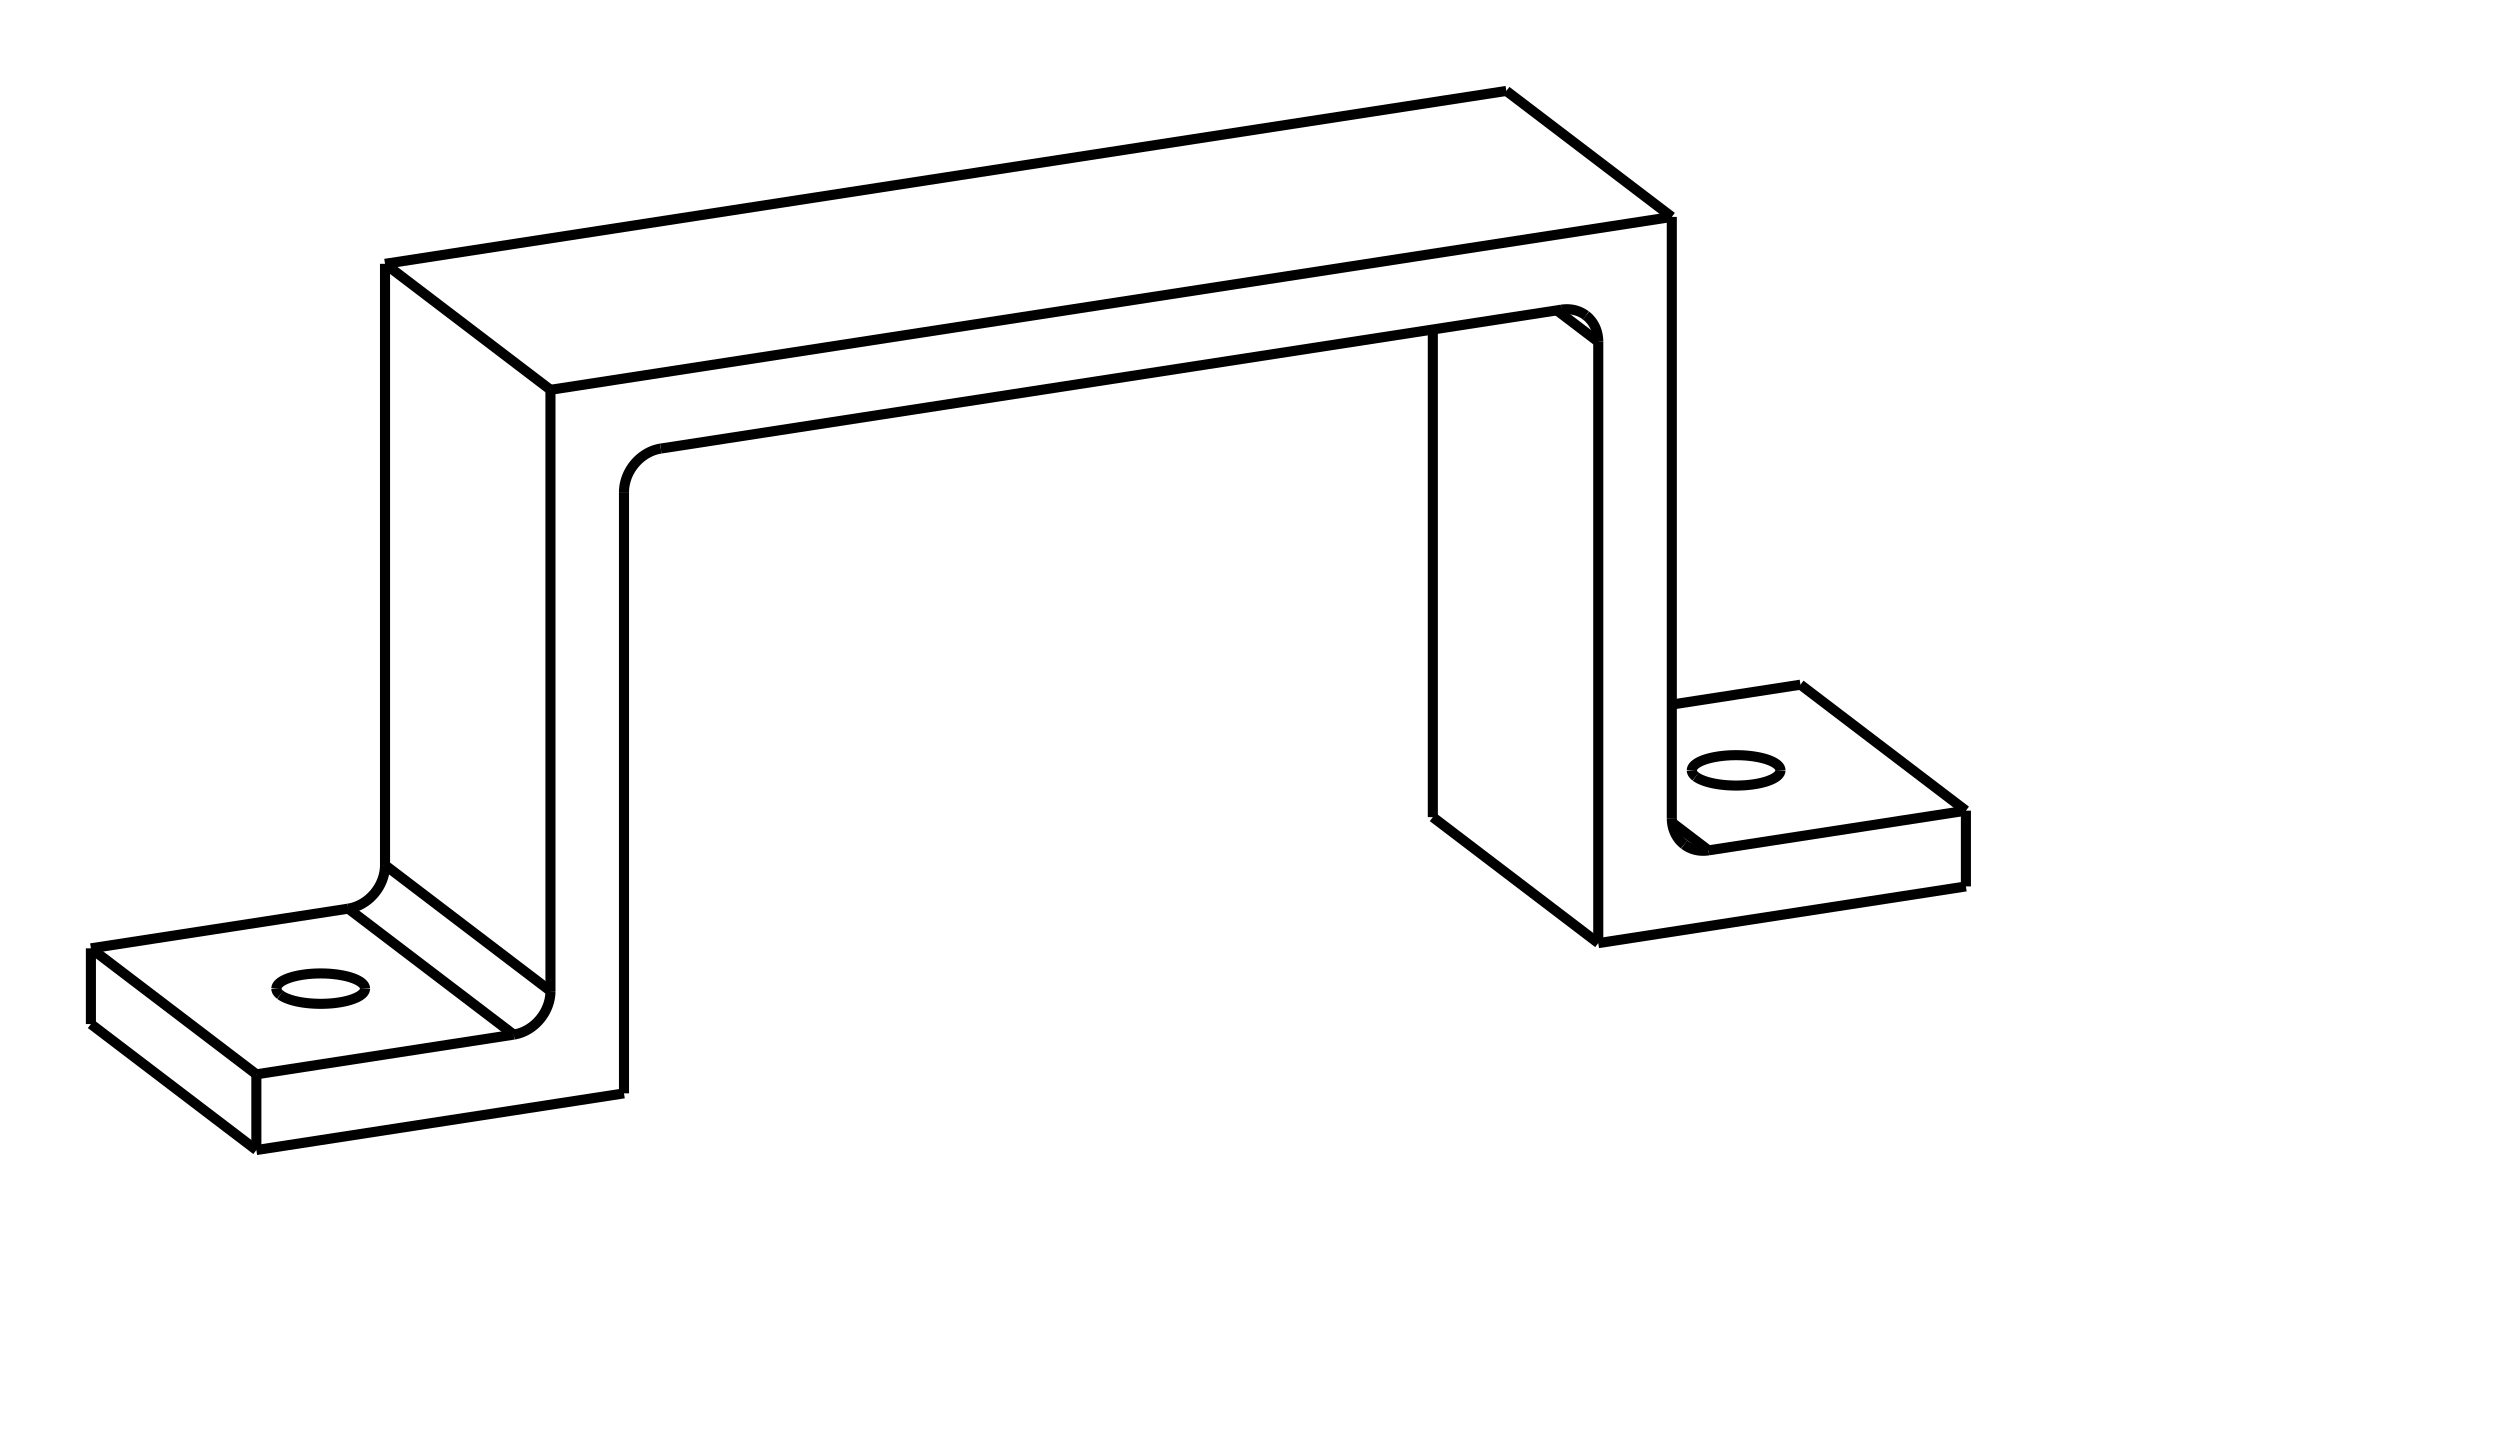
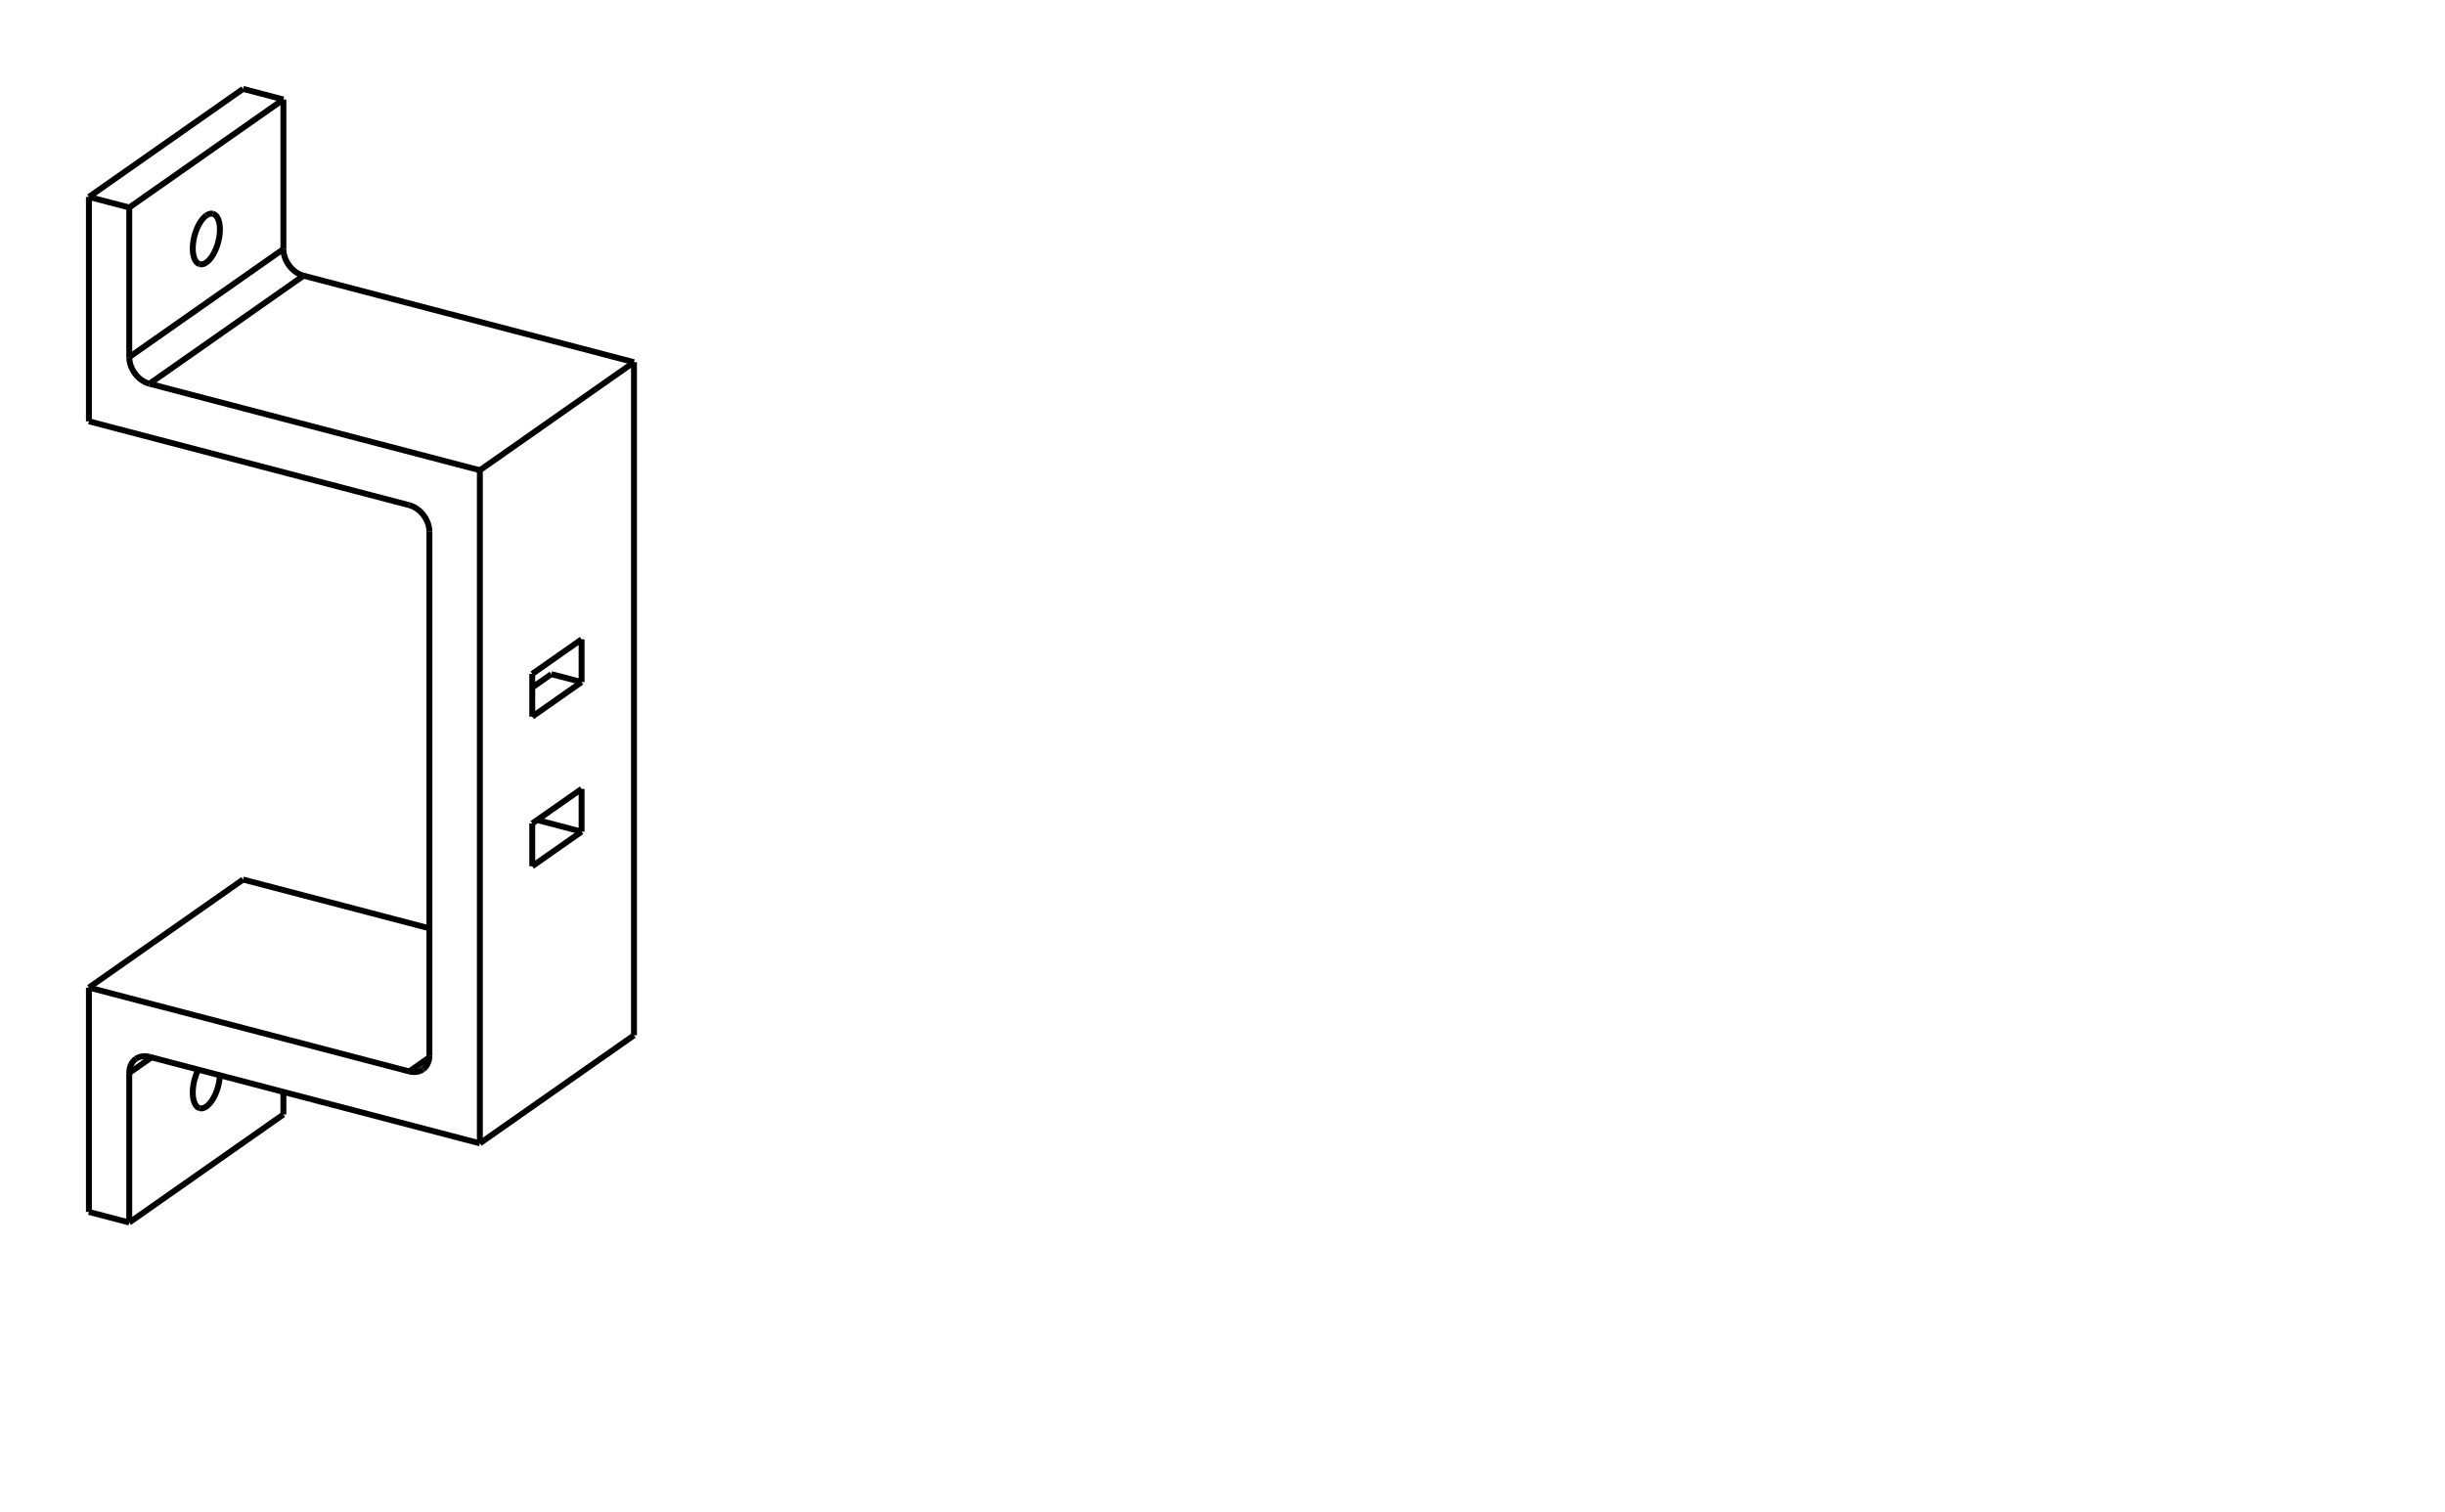
- <svg xmlns="http://www.w3.org/2000/svg" width="1100.0" height="640.0">
-   <g transform="scale(8.869442, -8.869442)   translate(55.12151,-15.04891)" stroke-width="0.5" fill="none">
+ <svg xmlns="http://www.w3.org/2000/svg" width="1100.0" height="680.0">
+   <g transform="scale(5.319471, -5.319471)   translate(40.58422,-68.23412)" stroke-width="0.5" fill="none">
    <g stroke="rgb(160,160,160)" fill="none" stroke-dasharray="0.5,0.5">

       </g>
    <g stroke="rgb(0,0,0)" fill="none">
-       <path d="M34.197,-18.917 L27.814,-19.902 " />
-       <path d="M34.197,-18.917 L42.404,-25.167 " />
-       <path d="M42.404,-25.167 L29.637,-27.136 " />
-       <path d="M28.999,-23.477 L28.954,-23.44 L28.915,-23.403 L28.882,-23.364 L28.854,-23.326 L28.833,-23.286 L28.818,-23.247 L28.808,-23.207 L28.805,-23.167 " />
-       <path d="M28.805,-23.167 L28.808,-23.13 L28.816,-23.094 L28.829,-23.057 L28.848,-23.02 L28.871,-22.984 L28.9,-22.949 L28.934,-22.913 L28.973,-22.879 L29.017,-22.845 L29.065,-22.812 L29.118,-22.78 L29.176,-22.749 L29.238,-22.718 L29.305,-22.689 L29.375,-22.661 L29.45,-22.634 L29.528,-22.609 L29.61,-22.585 L29.695,-22.562 L29.783,-22.541 L29.874,-22.521 L29.968,-22.503 L30.163,-22.471 L30.367,-22.446 L30.576,-22.428 L30.79,-22.417 L31.005,-22.414 L31.221,-22.417 L31.435,-22.428 L31.644,-22.446 L31.847,-22.471 L32.042,-22.503 L32.136,-22.521 L32.228,-22.541 L32.316,-22.562 L32.401,-22.585 L32.483,-22.609 L32.561,-22.634 L32.635,-22.661 L32.706,-22.689 L32.772,-22.718 L32.835,-22.749 L32.892,-22.78 L32.946,-22.812 L32.994,-22.845 L33.038,-22.879 L33.077,-22.913 L33.111,-22.949 L33.139,-22.984 L33.163,-23.02 L33.182,-23.057 L33.195,-23.094 L33.203,-23.13 L33.205,-23.167 " />
-       <path d="M33.205,-23.167 L33.203,-23.199 L33.197,-23.231 L33.187,-23.263 L33.174,-23.295 L33.156,-23.326 L33.134,-23.358 L33.109,-23.388 L33.08,-23.419 L33.046,-23.449 L33.01,-23.478 L32.969,-23.507 L32.926,-23.535 L32.878,-23.563 L32.828,-23.59 L32.774,-23.616 L32.716,-23.641 L32.593,-23.689 L32.458,-23.734 L32.312,-23.774 L32.158,-23.81 L31.994,-23.841 L31.824,-23.867 L31.648,-23.888 L31.467,-23.905 L31.283,-23.915 L31.097,-23.921 L30.91,-23.921 L30.724,-23.915 L30.539,-23.904 L30.359,-23.888 L30.183,-23.867 L30.012,-23.84 L29.849,-23.809 L29.695,-23.773 L29.549,-23.733 L29.415,-23.688 L29.292,-23.64 L29.235,-23.615 L29.181,-23.589 L29.13,-23.562 L29.083,-23.534 L29.039,-23.506 L28.999,-23.477 " />
-       <path d="M19.606,10.539 L-36.021,1.961 " />
-       <path d="M15.959,-1.297 L15.959,-25.488 " />
-       <path d="M-36.021,1.961 L-36.021,-27.867 " />
-       <path d="M-36.021,-27.867 L-36.023,-27.959 L-36.03,-28.052 L-36.041,-28.145 L-36.056,-28.239 L-36.076,-28.332 L-36.099,-28.424 L-36.128,-28.516 L-36.16,-28.607 L-36.196,-28.697 L-36.236,-28.786 L-36.28,-28.873 L-36.328,-28.958 L-36.38,-29.041 L-36.435,-29.122 L-36.493,-29.201 L-36.555,-29.278 L-36.62,-29.351 L-36.688,-29.422 L-36.758,-29.49 L-36.831,-29.554 L-36.907,-29.615 L-36.985,-29.672 L-37.065,-29.726 L-37.147,-29.776 L-37.23,-29.822 L-37.315,-29.864 L-37.402,-29.902 L-37.489,-29.936 L-37.577,-29.965 L-37.666,-29.99 L-37.755,-30.011 L-37.845,-30.027 " />
-       <path d="M-37.845,-30.027 L-50.612,-31.996 " />
-       <path d="M-50.612,-31.996 L-50.612,-35.753 " />
-       <path d="M29.637,-27.136 L29.555,-27.147 L29.472,-27.154 L29.39,-27.157 L29.308,-27.156 L29.227,-27.151 L29.147,-27.143 L29.067,-27.13 L28.989,-27.113 L28.913,-27.093 L28.837,-27.069 L28.764,-27.041 L28.692,-27.01 L28.622,-26.975 L28.554,-26.936 L28.489,-26.894 L28.426,-26.848 " />
-       <path d="M28.426,-26.848 L28.356,-26.791 L28.289,-26.73 L28.226,-26.665 L28.167,-26.596 L28.112,-26.523 L28.062,-26.446 L28.015,-26.366 L27.974,-26.284 L27.937,-26.198 L27.904,-26.109 L27.877,-26.019 L27.854,-25.926 L27.836,-25.831 L27.824,-25.735 L27.816,-25.637 L27.814,-25.539 " />
-       <path d="M42.404,-28.925 L42.404,-25.167 " />
-       <path d="M27.814,-25.539 L27.814,4.289 " />
-       <path d="M24.166,-31.738 L42.404,-28.925 " />
-       <path d="M27.814,4.289 L-27.814,-4.289 " />
-       <path d="M24.166,-1.91 L24.166,-31.738 " />
-       <path d="M-27.814,-4.289 L-27.814,-34.117 " />
-       <path d="M22.342,-0.312 L22.425,-0.302 L22.508,-0.295 L22.59,-0.292 L22.672,-0.293 L22.753,-0.297 L22.833,-0.306 L22.912,-0.319 L22.99,-0.335 L23.067,-0.355 L23.142,-0.38 L23.216,-0.407 L23.288,-0.439 L23.357,-0.474 L23.425,-0.513 L23.491,-0.555 L23.554,-0.6 " />
-       <path d="M23.554,-0.6 L23.624,-0.657 L23.691,-0.718 L23.753,-0.784 L23.812,-0.853 L23.867,-0.926 L23.918,-1.002 L23.964,-1.082 L24.006,-1.165 L24.043,-1.251 L24.075,-1.339 L24.103,-1.43 L24.125,-1.523 L24.143,-1.618 L24.156,-1.714 L24.163,-1.811 L24.166,-1.91 " />
-       <path d="M-27.814,-34.117 L-27.816,-34.209 L-27.822,-34.302 L-27.833,-34.395 L-27.849,-34.489 L-27.868,-34.582 L-27.892,-34.674 L-27.92,-34.766 L-27.952,-34.857 L-27.989,-34.947 L-28.029,-35.036 L-28.073,-35.123 L-28.121,-35.208 L-28.173,-35.291 L-28.228,-35.372 L-28.286,-35.451 L-28.348,-35.528 L-28.413,-35.601 L-28.48,-35.672 L-28.551,-35.739 L-28.624,-35.804 L-28.7,-35.865 L-28.778,-35.922 L-28.858,-35.976 L-28.939,-36.026 L-29.023,-36.072 L-29.108,-36.114 L-29.194,-36.152 L-29.282,-36.186 L-29.37,-36.215 L-29.459,-36.24 L-29.548,-36.261 L-29.637,-36.277 " />
-       <path d="M-22.342,-7.203 L22.342,-0.312 " />
-       <path d="M-29.637,-36.277 L-42.404,-38.246 " />
-       <path d="M-24.166,-9.363 L-24.164,-9.271 L-24.157,-9.178 L-24.146,-9.085 L-24.131,-8.991 L-24.111,-8.898 L-24.087,-8.806 L-24.059,-8.714 L-24.027,-8.623 L-23.991,-8.533 L-23.951,-8.444 L-23.906,-8.357 L-23.859,-8.272 L-23.807,-8.189 L-23.752,-8.107 L-23.693,-8.029 L-23.632,-7.952 L-23.567,-7.879 L-23.499,-7.808 L-23.429,-7.74 L-23.355,-7.676 L-23.28,-7.615 L-23.202,-7.558 L-23.122,-7.504 L-23.04,-7.454 L-22.957,-7.408 L-22.872,-7.366 L-22.785,-7.328 L-22.698,-7.294 L-22.61,-7.265 L-22.521,-7.24 L-22.432,-7.219 L-22.342,-7.203 " />
-       <path d="M-42.404,-38.246 L-42.404,-42.003 " />
-       <path d="M-24.166,-39.191 L-24.166,-9.363 " />
-       <path d="M-42.404,-42.003 L-24.166,-39.191 " />
-       <path d="M19.606,10.539 L27.814,4.289 " />
-       <path d="M15.959,-25.488 L24.166,-31.738 " />
-       <path d="M-36.021,1.961 L-27.814,-4.289 " />
-       <path d="M-50.612,-31.996 L-42.404,-38.246 " />
-       <path d="M-41.219,-34.305 L-41.264,-34.268 L-41.303,-34.231 L-41.336,-34.192 L-41.364,-34.154 L-41.385,-34.115 L-41.4,-34.075 L-41.41,-34.035 L-41.413,-33.996 " />
-       <path d="M-41.413,-33.996 L-41.41,-33.959 L-41.402,-33.922 L-41.389,-33.885 L-41.37,-33.848 L-41.347,-33.812 L-41.318,-33.777 L-41.284,-33.742 L-41.245,-33.707 L-41.201,-33.673 L-41.153,-33.64 L-41.1,-33.608 L-41.042,-33.577 L-40.98,-33.546 L-40.913,-33.517 L-40.843,-33.489 L-40.768,-33.462 L-40.69,-33.437 L-40.608,-33.413 L-40.523,-33.39 L-40.435,-33.369 L-40.344,-33.349 L-40.25,-33.331 L-40.055,-33.299 L-39.851,-33.274 L-39.642,-33.256 L-39.428,-33.245 L-39.213,-33.242 L-38.997,-33.245 L-38.783,-33.256 L-38.574,-33.274 L-38.371,-33.299 L-38.176,-33.331 L-38.082,-33.349 L-37.99,-33.369 L-37.902,-33.39 L-37.817,-33.413 L-37.735,-33.437 L-37.657,-33.462 L-37.583,-33.489 L-37.512,-33.517 L-37.446,-33.546 L-37.383,-33.577 L-37.326,-33.608 L-37.272,-33.64 L-37.224,-33.673 L-37.18,-33.707 L-37.141,-33.742 L-37.107,-33.777 L-37.079,-33.812 L-37.055,-33.848 L-37.036,-33.885 L-37.023,-33.922 L-37.015,-33.959 L-37.013,-33.996 " />
-       <path d="M-37.013,-33.996 L-37.015,-34.028 L-37.021,-34.06 L-37.03,-34.091 L-37.044,-34.123 L-37.062,-34.154 L-37.084,-34.186 L-37.109,-34.216 L-37.138,-34.247 L-37.171,-34.277 L-37.208,-34.306 L-37.248,-34.335 L-37.292,-34.363 L-37.34,-34.391 L-37.39,-34.418 L-37.444,-34.444 L-37.502,-34.469 L-37.625,-34.517 L-37.76,-34.562 L-37.905,-34.602 L-38.06,-34.638 L-38.224,-34.669 L-38.394,-34.695 L-38.57,-34.717 L-38.751,-34.733 L-38.935,-34.743 L-39.121,-34.749 L-39.308,-34.749 L-39.494,-34.743 L-39.678,-34.732 L-39.859,-34.716 L-40.035,-34.695 L-40.206,-34.668 L-40.369,-34.637 L-40.523,-34.601 L-40.668,-34.561 L-40.803,-34.516 L-40.926,-34.468 L-40.983,-34.443 L-41.037,-34.417 L-41.088,-34.39 L-41.135,-34.362 L-41.179,-34.334 L-41.219,-34.305 " />
-       <path d="M-50.612,-35.753 L-42.404,-42.003 " />
-       <path d="M27.826,-25.757 L29.637,-27.136 " />
-       <path d="M22.114,-0.348 L24.166,-1.91 " />
-       <path d="M-36.021,-27.867 L-27.814,-34.117 " />
-       <path d="M-37.845,-30.027 L-29.637,-36.277 " />
+       <path d="M-16.615,-26.022 L-16.615,-24.114 " />
+       <path d="M-16.615,-26.022 L-29.652,-35.16 " />
+       <path d="M-29.652,-35.16 L-29.652,-22.509 " />
+       <path d="M-21.989,-22.708 L-21.997,-22.837 L-22.009,-22.968 L-22.025,-23.1 L-22.046,-23.234 L-22.071,-23.368 L-22.1,-23.502 L-22.134,-23.636 L-22.171,-23.769 L-22.212,-23.9 L-22.256,-24.028 L-22.304,-24.155 L-22.356,-24.278 L-22.41,-24.397 L-22.467,-24.513 L-22.527,-24.624 L-22.589,-24.73 L-22.653,-24.83 L-22.719,-24.925 L-22.787,-25.014 L-22.856,-25.096 L-22.926,-25.172 L-22.997,-25.24 L-23.069,-25.301 L-23.141,-25.355 L-23.212,-25.4 L-23.284,-25.438 L-23.355,-25.468 L-23.425,-25.489 L-23.493,-25.502 L-23.527,-25.505 L-23.561,-25.506 L-23.594,-25.505 L-23.627,-25.502 L-23.659,-25.497 L-23.691,-25.49 " />
+       <path d="M-23.691,-25.49 L-23.722,-25.481 L-23.752,-25.47 L-23.782,-25.456 L-23.811,-25.441 L-23.84,-25.423 L-23.868,-25.404 L-23.922,-25.359 L-23.972,-25.306 L-24.02,-25.245 L-24.063,-25.178 L-24.104,-25.103 L-24.14,-25.021 L-24.173,-24.933 L-24.201,-24.838 L-24.225,-24.738 L-24.245,-24.632 L-24.261,-24.522 L-24.272,-24.407 L-24.278,-24.287 L-24.281,-24.165 L-24.278,-24.039 L-24.272,-23.91 L-24.26,-23.779 L-24.245,-23.647 L-24.225,-23.513 L-24.2,-23.379 L-24.172,-23.245 L-24.139,-23.111 L-24.103,-22.978 L-24.063,-22.847 L-24.019,-22.718 L-23.971,-22.591 L-23.921,-22.467 L-23.867,-22.347 L-23.81,-22.231 " />
+       <path d="M-20.028,-6.153 L-33.065,-15.29 " />
+       <path d="M-33.065,-15.29 L-33.065,-34.266 " />
+       <path d="M-4.266,-10.279 L-20.028,-6.153 " />
+       <path d="M-5.973,-22.382 L-33.065,-15.29 " />
+       <path d="M-4.266,-21.022 L-4.269,-21.115 L-4.276,-21.207 L-4.287,-21.297 L-4.303,-21.386 L-4.324,-21.472 L-4.349,-21.555 L-4.378,-21.636 L-4.412,-21.715 L-4.45,-21.79 L-4.493,-21.861 L-4.539,-21.93 L-4.589,-21.994 L-4.643,-22.055 L-4.7,-22.112 L-4.761,-22.164 L-4.825,-22.213 " />
+       <path d="M-4.825,-22.213 L-4.884,-22.252 L-4.946,-22.287 L-5.01,-22.319 L-5.076,-22.347 L-5.144,-22.372 L-5.214,-22.392 L-5.285,-22.409 L-5.358,-22.422 L-5.432,-22.431 L-5.507,-22.435 L-5.583,-22.436 L-5.66,-22.433 L-5.738,-22.426 L-5.816,-22.416 L-5.894,-22.401 L-5.973,-22.382 " />
+       <path d="M-4.266,23.255 L-4.266,-21.022 " />
+       <path d="M4.432,11.239 L8.604,14.163 " />
+       <path d="M13.036,-19.326 L-1.7763568394002505e-15,-28.464 " />
+       <path d="M13.036,-19.326 L13.036,37.601 " />
+       <path d="M0.0,-28.464 L0.0,28.464 " />
+       <path d="M13.036,37.601 L-1.7763568394002505e-15,28.464 " />
+       <path d="M4.432,-1.411 L4.432,-5.026 " />
+       <path d="M4.432,-1.411 L8.604,1.513 " />
+       <path d="M4.432,-5.026 L8.604,-2.102 " />
+       <path d="M8.604,1.513 L8.604,-2.102 " />
+       <path d="M4.432,11.239 L4.432,7.625 " />
+       <path d="M8.604,14.163 L8.604,10.549 " />
+       <path d="M4.432,7.625 L8.604,10.549 " />
+       <path d="M4.432,10.089 L6.044,11.219 " />
+       <path d="M8.604,10.549 L6.044,11.219 " />
+       <path d="M13.036,37.601 L-14.909,44.917 " />
+       <path d="M0.0,28.464 L-27.945,35.779 " />
+       <path d="M-14.909,44.917 L-14.992,44.941 L-15.076,44.969 L-15.159,45.002 L-15.242,45.038 L-15.323,45.079 L-15.404,45.124 L-15.484,45.173 L-15.562,45.225 L-15.638,45.281 L-15.713,45.341 L-15.786,45.403 L-15.857,45.469 L-15.925,45.538 L-15.991,45.61 L-16.055,45.685 L-16.115,45.762 L-16.173,45.841 L-16.228,45.923 L-16.279,46.006 L-16.328,46.091 L-16.372,46.178 L-16.414,46.266 L-16.451,46.355 L-16.485,46.445 L-16.516,46.536 L-16.542,46.627 L-16.564,46.718 L-16.583,46.809 L-16.597,46.901 L-16.607,46.991 L-16.613,47.081 L-16.615,47.171 " />
+       <path d="M-27.945,35.779 L-28.029,35.803 L-28.112,35.831 L-28.195,35.864 L-28.278,35.901 L-28.36,35.942 L-28.44,35.986 L-28.52,36.035 L-28.598,36.087 L-28.675,36.143 L-28.749,36.203 L-28.822,36.266 L-28.893,36.332 L-28.962,36.401 L-29.028,36.473 L-29.091,36.547 L-29.152,36.624 L-29.209,36.704 L-29.264,36.785 L-29.316,36.868 L-29.364,36.954 L-29.409,37.04 L-29.45,37.128 L-29.488,37.217 L-29.522,37.307 L-29.552,37.398 L-29.578,37.489 L-29.6,37.58 L-29.619,37.672 L-29.633,37.763 L-29.643,37.854 L-29.649,37.944 L-29.652,38.033 " />
+       <path d="M-16.615,47.171 L-16.615,59.821 " />
+       <path d="M-16.615,59.821 L-29.652,50.683 " />
+       <path d="M-29.652,38.033 L-29.652,50.683 " />
+       <path d="M-23.133,50.011 L-23.061,50.058 L-22.988,50.097 L-22.917,50.127 L-22.846,50.149 L-22.811,50.157 L-22.776,50.163 L-22.742,50.166 L-22.708,50.168 L-22.674,50.167 L-22.641,50.164 L-22.608,50.159 L-22.576,50.152 " />
+       <path d="M-22.576,50.152 L-22.528,50.136 L-22.481,50.116 L-22.435,50.09 L-22.391,50.06 L-22.349,50.024 L-22.309,49.984 L-22.271,49.939 L-22.235,49.889 L-22.201,49.835 L-22.169,49.777 L-22.14,49.714 L-22.113,49.647 L-22.089,49.576 L-22.067,49.502 L-22.047,49.424 L-22.03,49.343 L-22.016,49.258 L-22.005,49.171 L-21.996,49.08 L-21.99,48.988 L-21.987,48.892 L-21.986,48.795 L-21.989,48.696 L-21.994,48.595 L-22.002,48.493 L-22.012,48.39 L-22.025,48.286 L-22.041,48.181 L-22.06,48.076 L-22.081,47.971 L-22.104,47.866 L-22.131,47.761 L-22.159,47.657 L-22.19,47.554 L-22.223,47.451 L-22.259,47.351 L-22.296,47.252 L-22.336,47.154 L-22.377,47.059 L-22.42,46.966 L-22.465,46.876 L-22.512,46.789 L-22.56,46.704 L-22.609,46.623 L-22.66,46.545 L-22.712,46.47 L-22.765,46.4 L-22.818,46.333 L-22.873,46.27 L-22.928,46.212 L-22.984,46.158 L-23.04,46.108 L-23.096,46.063 L-23.152,46.023 L-23.208,45.987 L-23.264,45.957 L-23.32,45.931 L-23.375,45.911 L-23.43,45.895 L-23.484,45.885 L-23.537,45.88 L-23.59,45.88 L-23.641,45.885 L-23.691,45.895 " />
+       <path d="M-23.691,45.895 L-23.731,45.908 L-23.771,45.924 L-23.81,45.944 L-23.847,45.967 L-23.884,45.994 L-23.919,46.024 L-23.953,46.057 L-23.985,46.094 L-24.016,46.135 L-24.045,46.178 L-24.073,46.224 L-24.099,46.274 L-24.124,46.327 L-24.147,46.382 L-24.168,46.44 L-24.188,46.501 L-24.205,46.564 L-24.221,46.63 L-24.235,46.699 L-24.248,46.769 L-24.258,46.842 L-24.266,46.916 L-24.273,46.993 L-24.277,47.071 L-24.281,47.232 L-24.276,47.399 L-24.264,47.57 L-24.244,47.744 L-24.217,47.919 L-24.182,48.096 L-24.14,48.272 L-24.091,48.446 L-24.036,48.618 L-23.975,48.785 L-23.908,48.947 L-23.836,49.103 L-23.759,49.252 L-23.677,49.392 L-23.635,49.459 L-23.592,49.524 L-23.549,49.585 L-23.504,49.644 L-23.459,49.701 L-23.414,49.754 L-23.368,49.805 L-23.321,49.853 L-23.275,49.897 L-23.228,49.938 L-23.181,49.977 L-23.133,50.011 " />
+       <path d="M-20.028,60.715 L-33.065,51.577 " />
+       <path d="M-33.065,51.577 L-33.065,32.601 " />
+       <path d="M-33.065,32.601 L-5.973,25.509 " />
+       <path d="M-16.615,59.821 L-20.028,60.715 " />
+       <path d="M-29.652,50.683 L-33.065,51.577 " />
+       <path d="M-27.945,-21.149 L3.552713678800501e-15,-28.464 " />
+       <path d="M4.849,-1.119 L8.604,-2.102 " />
+       <path d="M-5.973,25.509 L-5.889,25.485 L-5.806,25.457 L-5.723,25.424 L-5.64,25.387 L-5.558,25.347 L-5.478,25.302 L-5.398,25.253 L-5.32,25.201 L-5.243,25.145 L-5.169,25.085 L-5.096,25.022 L-5.025,24.956 L-4.956,24.887 L-4.89,24.816 L-4.827,24.741 L-4.766,24.664 L-4.708,24.585 L-4.654,24.503 L-4.602,24.42 L-4.554,24.335 L-4.509,24.248 L-4.468,24.16 L-4.43,24.071 L-4.396,23.981 L-4.366,23.89 L-4.34,23.799 L-4.318,23.708 L-4.299,23.616 L-4.285,23.525 L-4.275,23.435 L-4.268,23.345 L-4.266,23.255 " />
+       <path d="M-29.652,-22.509 L-29.649,-22.416 L-29.642,-22.324 L-29.631,-22.233 L-29.615,-22.145 L-29.594,-22.059 L-29.569,-21.975 L-29.539,-21.894 L-29.506,-21.816 L-29.468,-21.741 L-29.425,-21.669 L-29.379,-21.601 L-29.329,-21.536 L-29.275,-21.476 L-29.218,-21.419 L-29.157,-21.366 L-29.093,-21.318 " />
+       <path d="M-29.093,-21.318 L-29.034,-21.279 L-28.972,-21.243 L-28.908,-21.212 L-28.842,-21.183 L-28.774,-21.159 L-28.704,-21.139 L-28.633,-21.122 L-28.56,-21.109 L-28.486,-21.1 L-28.411,-21.095 L-28.335,-21.094 L-28.258,-21.097 L-28.18,-21.104 L-28.102,-21.115 L-28.024,-21.13 L-27.945,-21.149 " />
+       <path d="M-33.065,-34.266 L-29.652,-35.16 " />
+       <path d="M-27.774,-21.193 L-29.652,-22.509 " />
+       <path d="M-4.274,-21.191 L-5.973,-22.382 " />
+       <path d="M-14.909,44.917 L-27.945,35.779 " />
+       <path d="M-16.615,47.171 L-29.652,38.033 " />
    </g>
  </g>
</svg>
